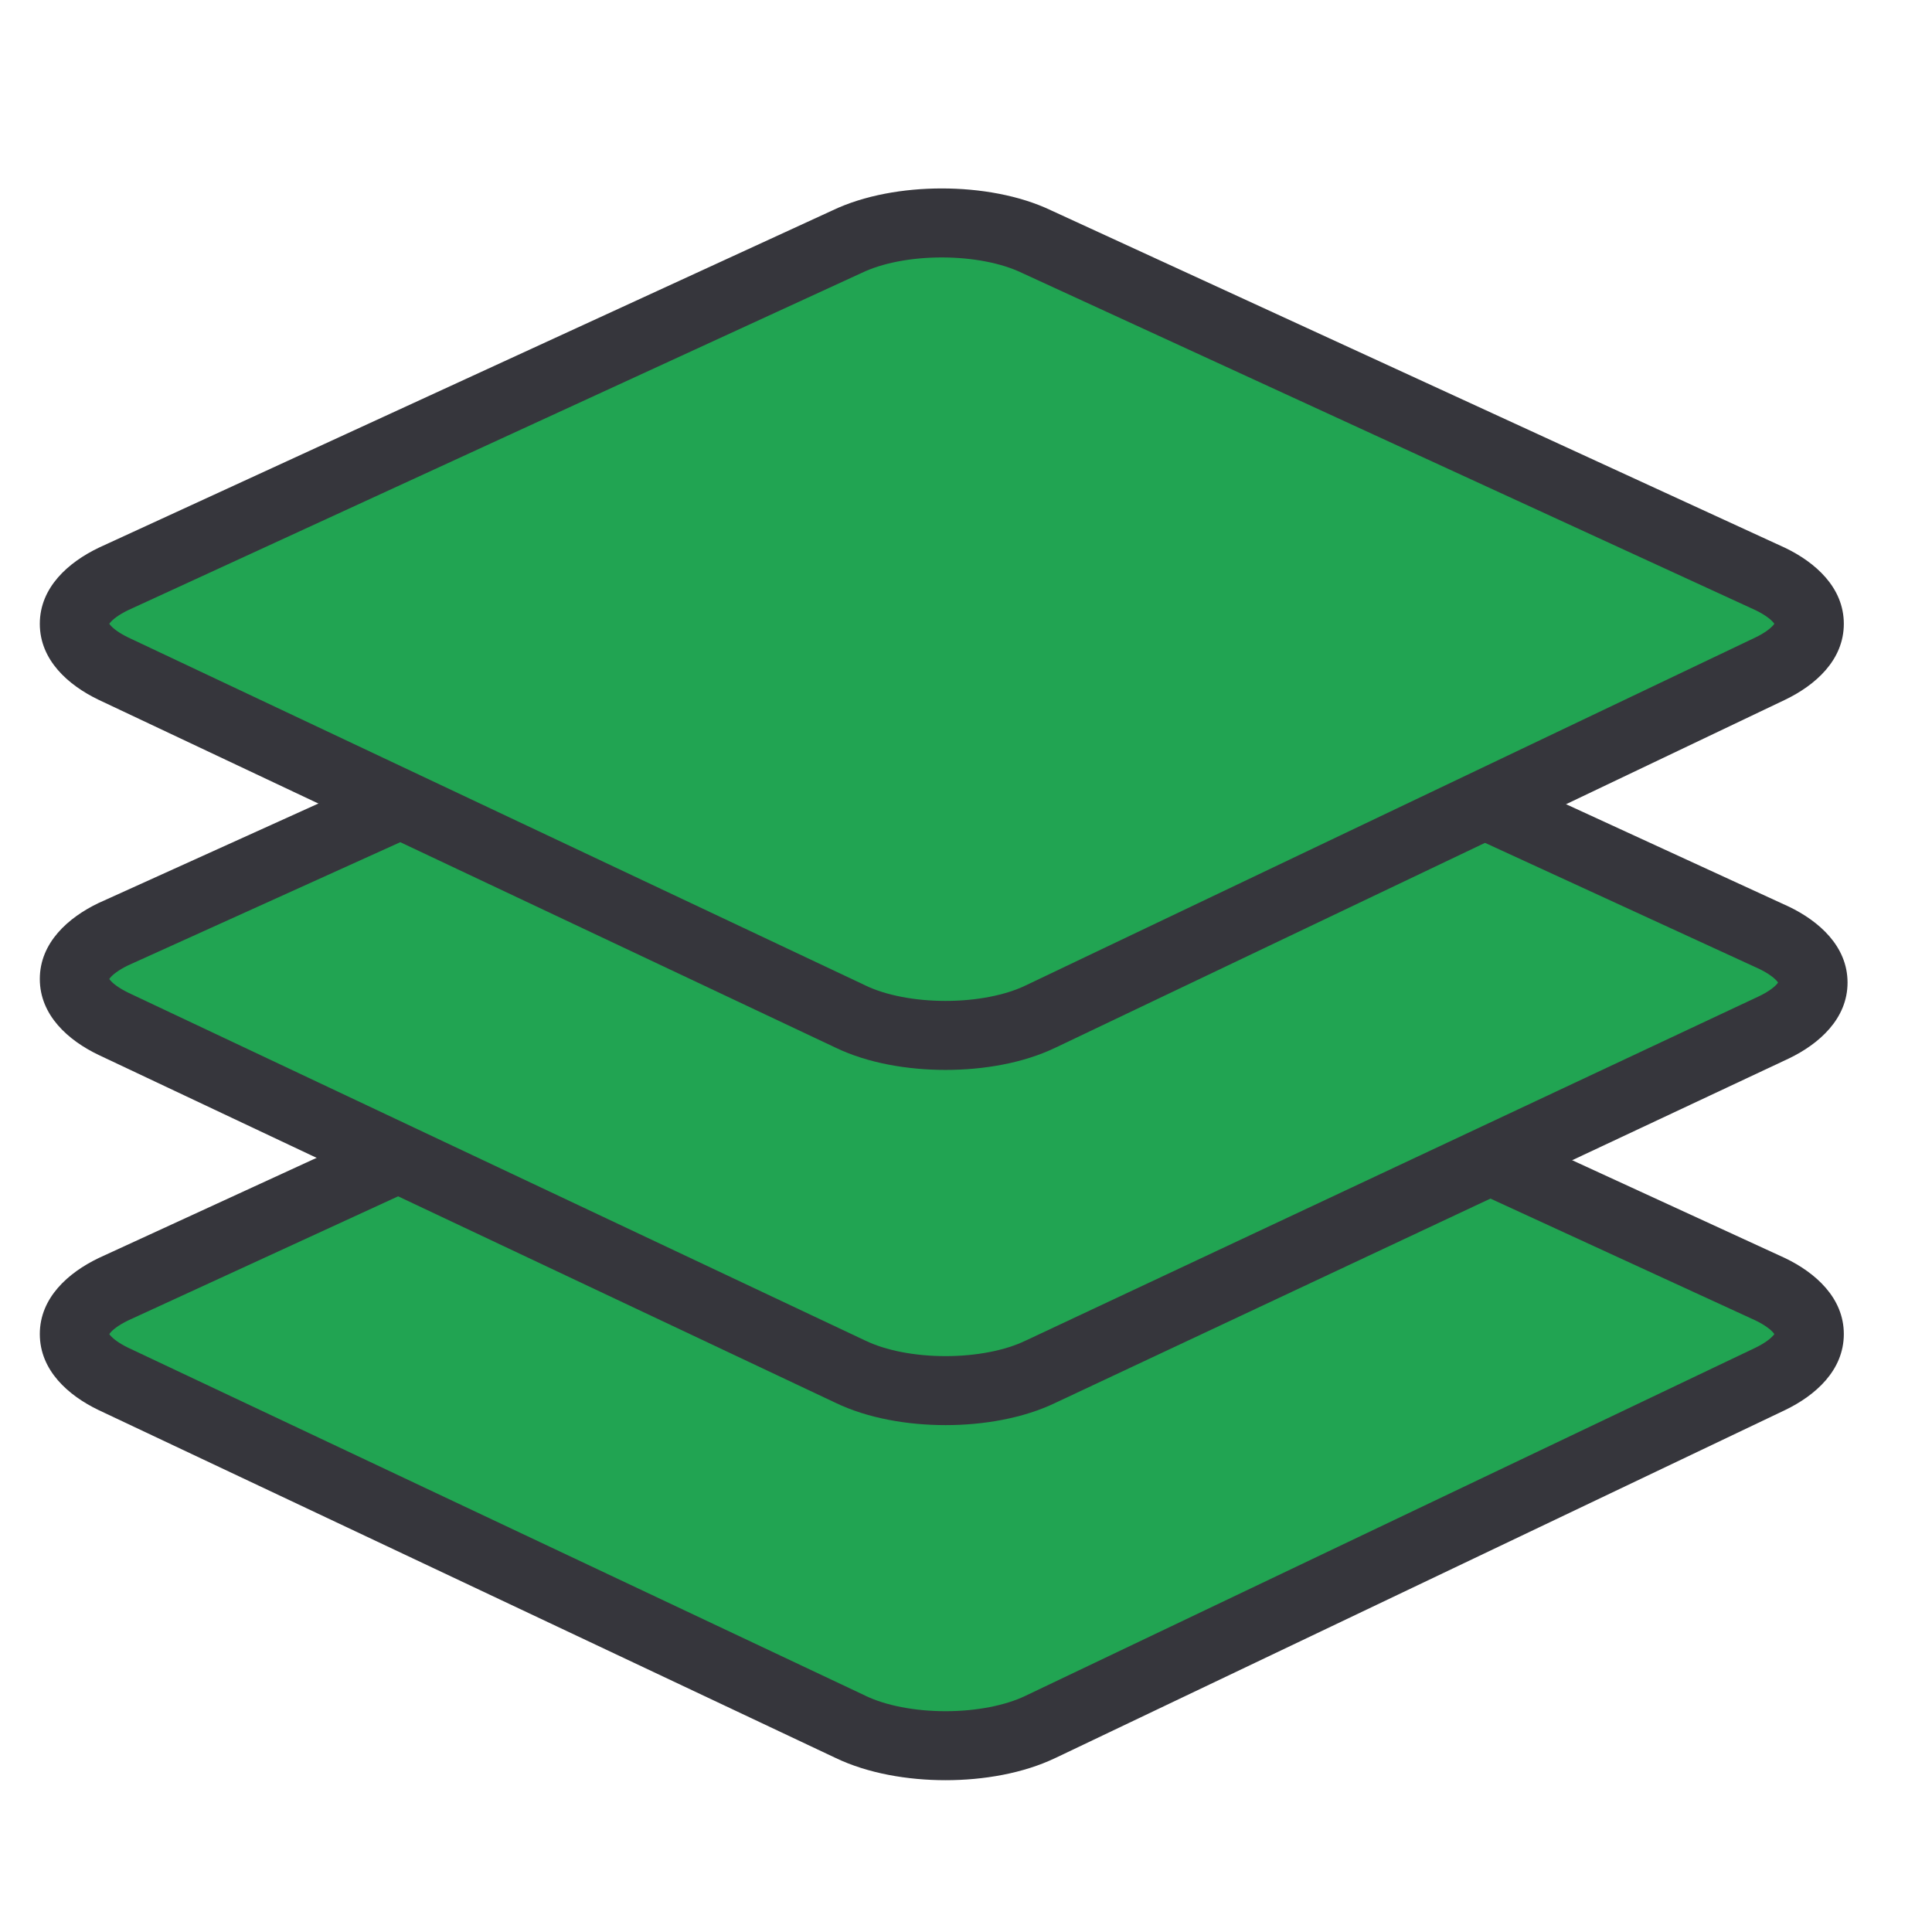
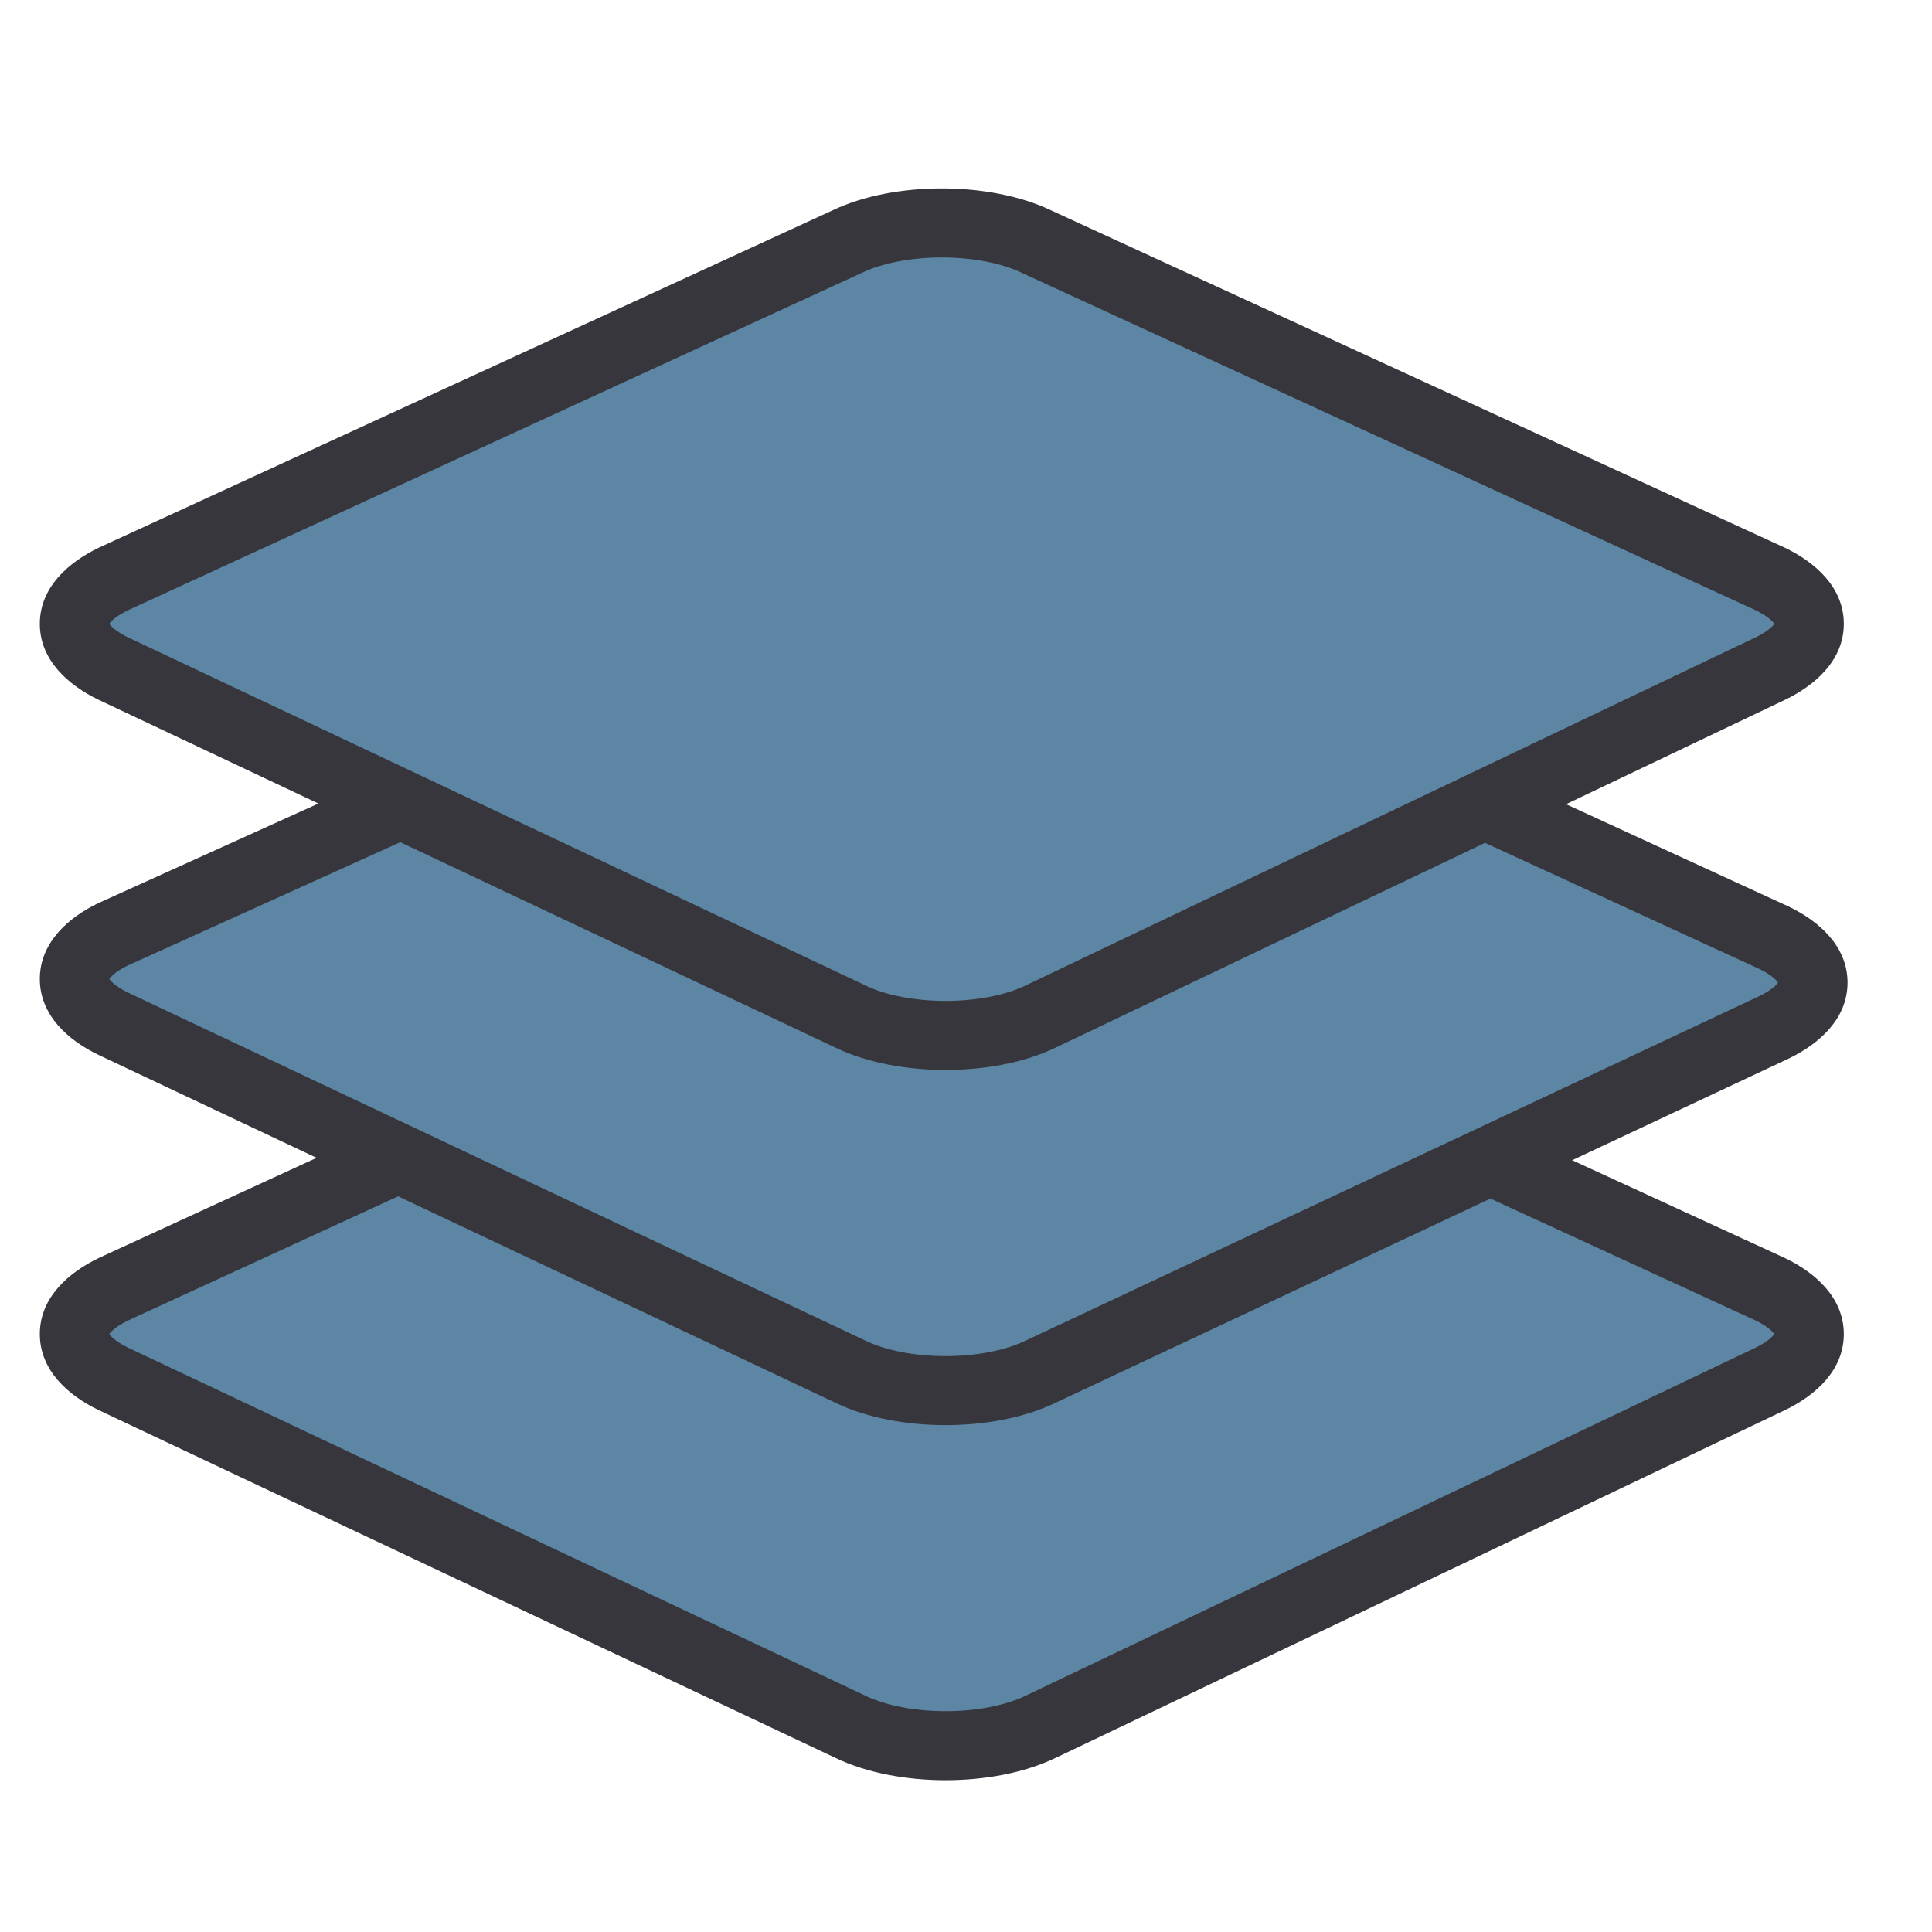
<svg xmlns="http://www.w3.org/2000/svg" width="28" height="28" viewBox="0 0 28 28" fill="none">
-   <path d="M15.079 25.027C14.324 25.391 13.083 25.391 12.328 25.027L1.644 19.984C0.888 19.62 0.888 19.048 1.644 18.684L12.274 13.797C13.029 13.434 14.27 13.434 15.025 13.797L25.655 18.684C26.411 19.048 26.411 19.62 25.655 19.984L15.079 25.027Z" fill="#21A452" />
+   <path d="M15.079 25.027C14.324 25.391 13.083 25.391 12.328 25.027L1.644 19.984C0.888 19.62 0.888 19.048 1.644 18.684L12.274 13.797C13.029 13.434 14.27 13.434 15.025 13.797L25.655 18.684C26.411 19.048 26.411 19.62 25.655 19.984L15.079 25.027Z" fill="#5C86A4" />
  <path fill-rule="evenodd" clip-rule="evenodd" d="M13.649 14.024C13.201 14.024 12.782 14.108 12.491 14.248L12.482 14.252L1.857 19.137C1.713 19.207 1.635 19.272 1.599 19.315C1.592 19.323 1.587 19.329 1.584 19.334C1.587 19.34 1.592 19.346 1.599 19.354C1.636 19.397 1.714 19.463 1.859 19.533L12.541 24.575L12.544 24.577C12.836 24.717 13.255 24.8 13.704 24.8C14.151 24.8 14.571 24.717 14.862 24.577L14.864 24.576L25.438 19.534C25.439 19.534 25.438 19.534 25.438 19.534C25.584 19.463 25.663 19.397 25.7 19.354C25.707 19.346 25.712 19.34 25.715 19.334C25.712 19.329 25.707 19.323 25.7 19.315C25.664 19.272 25.586 19.207 25.442 19.137L14.808 14.248C14.517 14.108 14.098 14.024 13.649 14.024ZM25.724 19.35C25.724 19.35 25.724 19.349 25.723 19.348L25.724 19.35ZM25.723 19.32C25.724 19.319 25.724 19.319 25.724 19.319L25.723 19.32ZM1.575 19.319C1.575 19.319 1.575 19.319 1.576 19.32L1.575 19.319ZM1.576 19.348C1.575 19.349 1.575 19.35 1.575 19.35L1.576 19.348ZM15.238 13.345C14.775 13.123 14.198 13.024 13.649 13.024C13.101 13.024 12.524 13.123 12.061 13.345L1.435 18.23L1.427 18.234C0.991 18.444 0.577 18.807 0.577 19.334C0.577 19.862 0.991 20.225 1.427 20.435L12.113 25.479C12.576 25.701 13.154 25.8 13.704 25.8C14.253 25.8 14.831 25.701 15.295 25.478C15.296 25.478 15.296 25.478 15.296 25.478L25.87 20.436L25.872 20.435C26.308 20.225 26.722 19.862 26.722 19.334C26.722 18.807 26.308 18.444 25.872 18.234L15.238 13.345Z" fill="#36363C" />
-   <path d="M15.079 19.881C14.324 20.245 13.083 20.245 12.328 19.881L1.644 14.838C0.888 14.474 0.888 13.902 1.644 13.538L12.328 8.703C13.083 8.339 14.324 8.339 15.079 8.703L25.709 13.59C26.465 13.954 26.465 14.526 25.709 14.89L15.079 19.881Z" fill="#21A452" />
+   <path d="M15.079 19.881C14.324 20.245 13.083 20.245 12.328 19.881L1.644 14.838C0.888 14.474 0.888 13.902 1.644 13.538L12.328 8.703C13.083 8.339 14.324 8.339 15.079 8.703L25.709 13.59C26.465 13.954 26.465 14.526 25.709 14.89L15.079 19.881Z" fill="#5C86A4" />
  <path fill-rule="evenodd" clip-rule="evenodd" d="M13.704 8.93C13.255 8.93 12.836 9.013 12.544 9.154L12.534 9.159L1.856 13.991C1.712 14.061 1.635 14.126 1.599 14.168C1.592 14.176 1.587 14.183 1.584 14.188C1.587 14.193 1.592 14.2 1.599 14.208C1.636 14.251 1.714 14.316 1.859 14.387L12.541 19.429L12.544 19.43C12.836 19.571 13.255 19.654 13.704 19.654C14.151 19.654 14.571 19.571 14.862 19.43L14.867 19.428L25.492 14.439C25.493 14.439 25.494 14.439 25.494 14.438C25.639 14.368 25.717 14.303 25.754 14.26C25.761 14.252 25.766 14.245 25.769 14.24C25.766 14.235 25.761 14.228 25.754 14.22C25.718 14.178 25.64 14.112 25.496 14.042L14.862 9.154C14.571 9.013 14.151 8.93 13.704 8.93ZM25.778 14.256C25.778 14.256 25.778 14.255 25.777 14.254L25.778 14.256ZM25.777 14.226C25.778 14.225 25.778 14.224 25.778 14.224L25.777 14.226ZM1.575 14.172C1.575 14.172 1.575 14.173 1.576 14.174L1.575 14.172ZM1.576 14.202C1.575 14.203 1.575 14.204 1.575 14.204L1.576 14.202ZM15.292 8.251C14.829 8.028 14.252 7.93 13.704 7.93C13.155 7.93 12.579 8.028 12.116 8.25L1.438 13.083L1.427 13.088C0.991 13.297 0.577 13.661 0.577 14.188C0.577 14.715 0.991 15.079 1.427 15.288L12.112 20.332C12.576 20.555 13.154 20.654 13.704 20.654C14.253 20.654 14.83 20.555 15.294 20.332C15.295 20.332 15.296 20.332 15.296 20.331L25.922 15.342L25.926 15.34C26.361 15.131 26.776 14.767 26.776 14.24C26.776 13.713 26.361 13.349 25.926 13.14L15.292 8.251Z" fill="#36363C" />
-   <path d="M15.079 14.733C14.324 15.097 13.083 15.097 12.328 14.733L1.644 9.69C0.888 9.326 0.888 8.755 1.644 8.391L12.274 3.504C13.029 3.14 14.27 3.14 15.025 3.504L25.655 8.391C26.411 8.755 26.411 9.326 25.655 9.69L15.079 14.733Z" fill="#21A452" />
+   <path d="M15.079 14.733C14.324 15.097 13.083 15.097 12.328 14.733L1.644 9.69C0.888 9.326 0.888 8.755 1.644 8.391L12.274 3.504C13.029 3.14 14.27 3.14 15.025 3.504L25.655 8.391C26.411 8.755 26.411 9.326 25.655 9.69L15.079 14.733Z" fill="#5C86A4" />
  <path fill-rule="evenodd" clip-rule="evenodd" d="M13.649 3.731C13.201 3.731 12.782 3.814 12.491 3.954L12.482 3.958L1.857 8.843C1.713 8.913 1.635 8.978 1.599 9.021C1.592 9.029 1.587 9.035 1.584 9.041C1.587 9.046 1.592 9.052 1.599 9.06C1.636 9.103 1.714 9.169 1.859 9.239L12.541 14.281L12.544 14.283C12.836 14.423 13.255 14.506 13.704 14.506C14.151 14.506 14.571 14.423 14.862 14.283L14.864 14.282L25.438 9.24C25.439 9.24 25.438 9.24 25.438 9.24C25.584 9.17 25.663 9.103 25.7 9.06C25.707 9.052 25.712 9.046 25.715 9.041C25.712 9.035 25.707 9.029 25.7 9.021C25.664 8.978 25.586 8.913 25.442 8.843L14.808 3.954C14.517 3.814 14.098 3.731 13.649 3.731ZM25.724 9.056C25.724 9.056 25.724 9.056 25.723 9.054L25.724 9.056ZM25.723 9.027C25.724 9.025 25.724 9.025 25.724 9.025L25.723 9.027ZM1.575 9.025C1.575 9.025 1.575 9.025 1.576 9.027L1.575 9.025ZM1.576 9.054C1.575 9.056 1.575 9.056 1.575 9.056L1.576 9.054ZM15.238 3.051C14.775 2.829 14.198 2.731 13.649 2.731C13.101 2.731 12.524 2.829 12.061 3.051L1.435 7.936L1.427 7.94C0.991 8.15 0.577 8.513 0.577 9.041C0.577 9.568 0.991 9.931 1.427 10.141L12.113 15.185C12.576 15.408 13.154 15.506 13.704 15.506C14.253 15.506 14.831 15.408 15.295 15.184C15.296 15.184 15.296 15.184 15.296 15.184L25.87 10.142L25.872 10.141C26.308 9.931 26.722 9.568 26.722 9.041C26.722 8.513 26.308 8.15 25.872 7.94L15.238 3.051Z" fill="#36363C" />
</svg>
